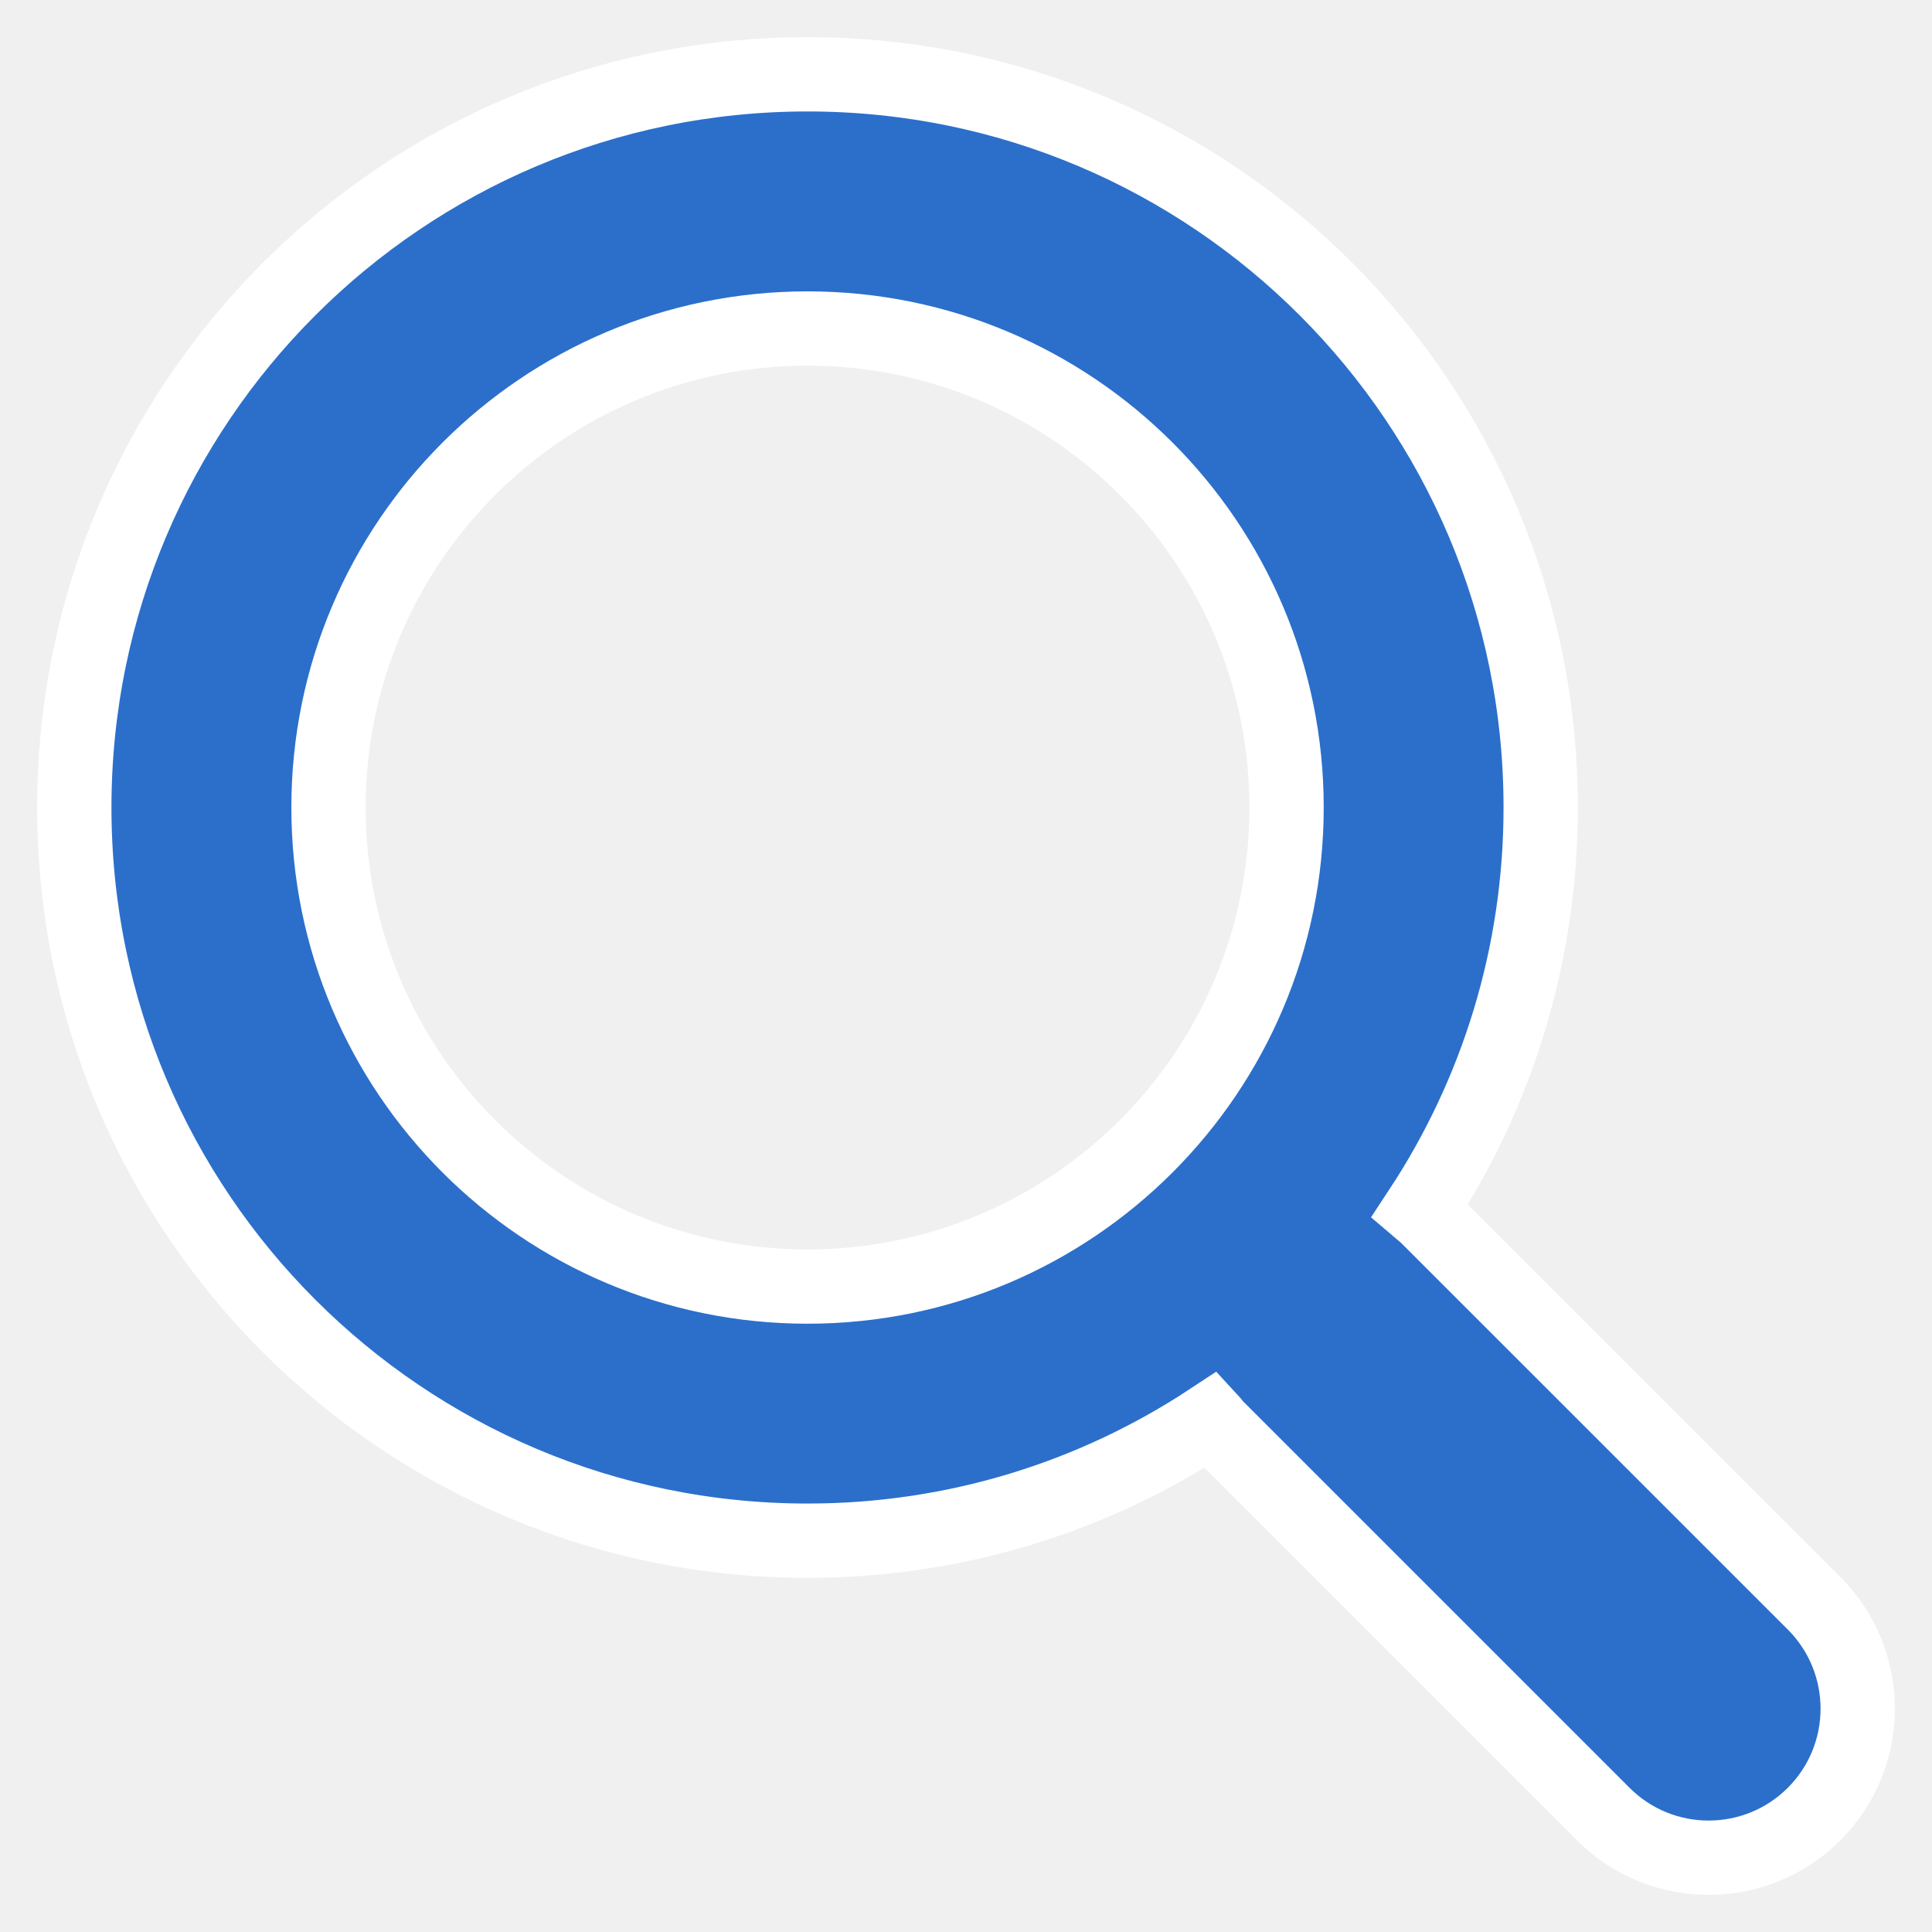
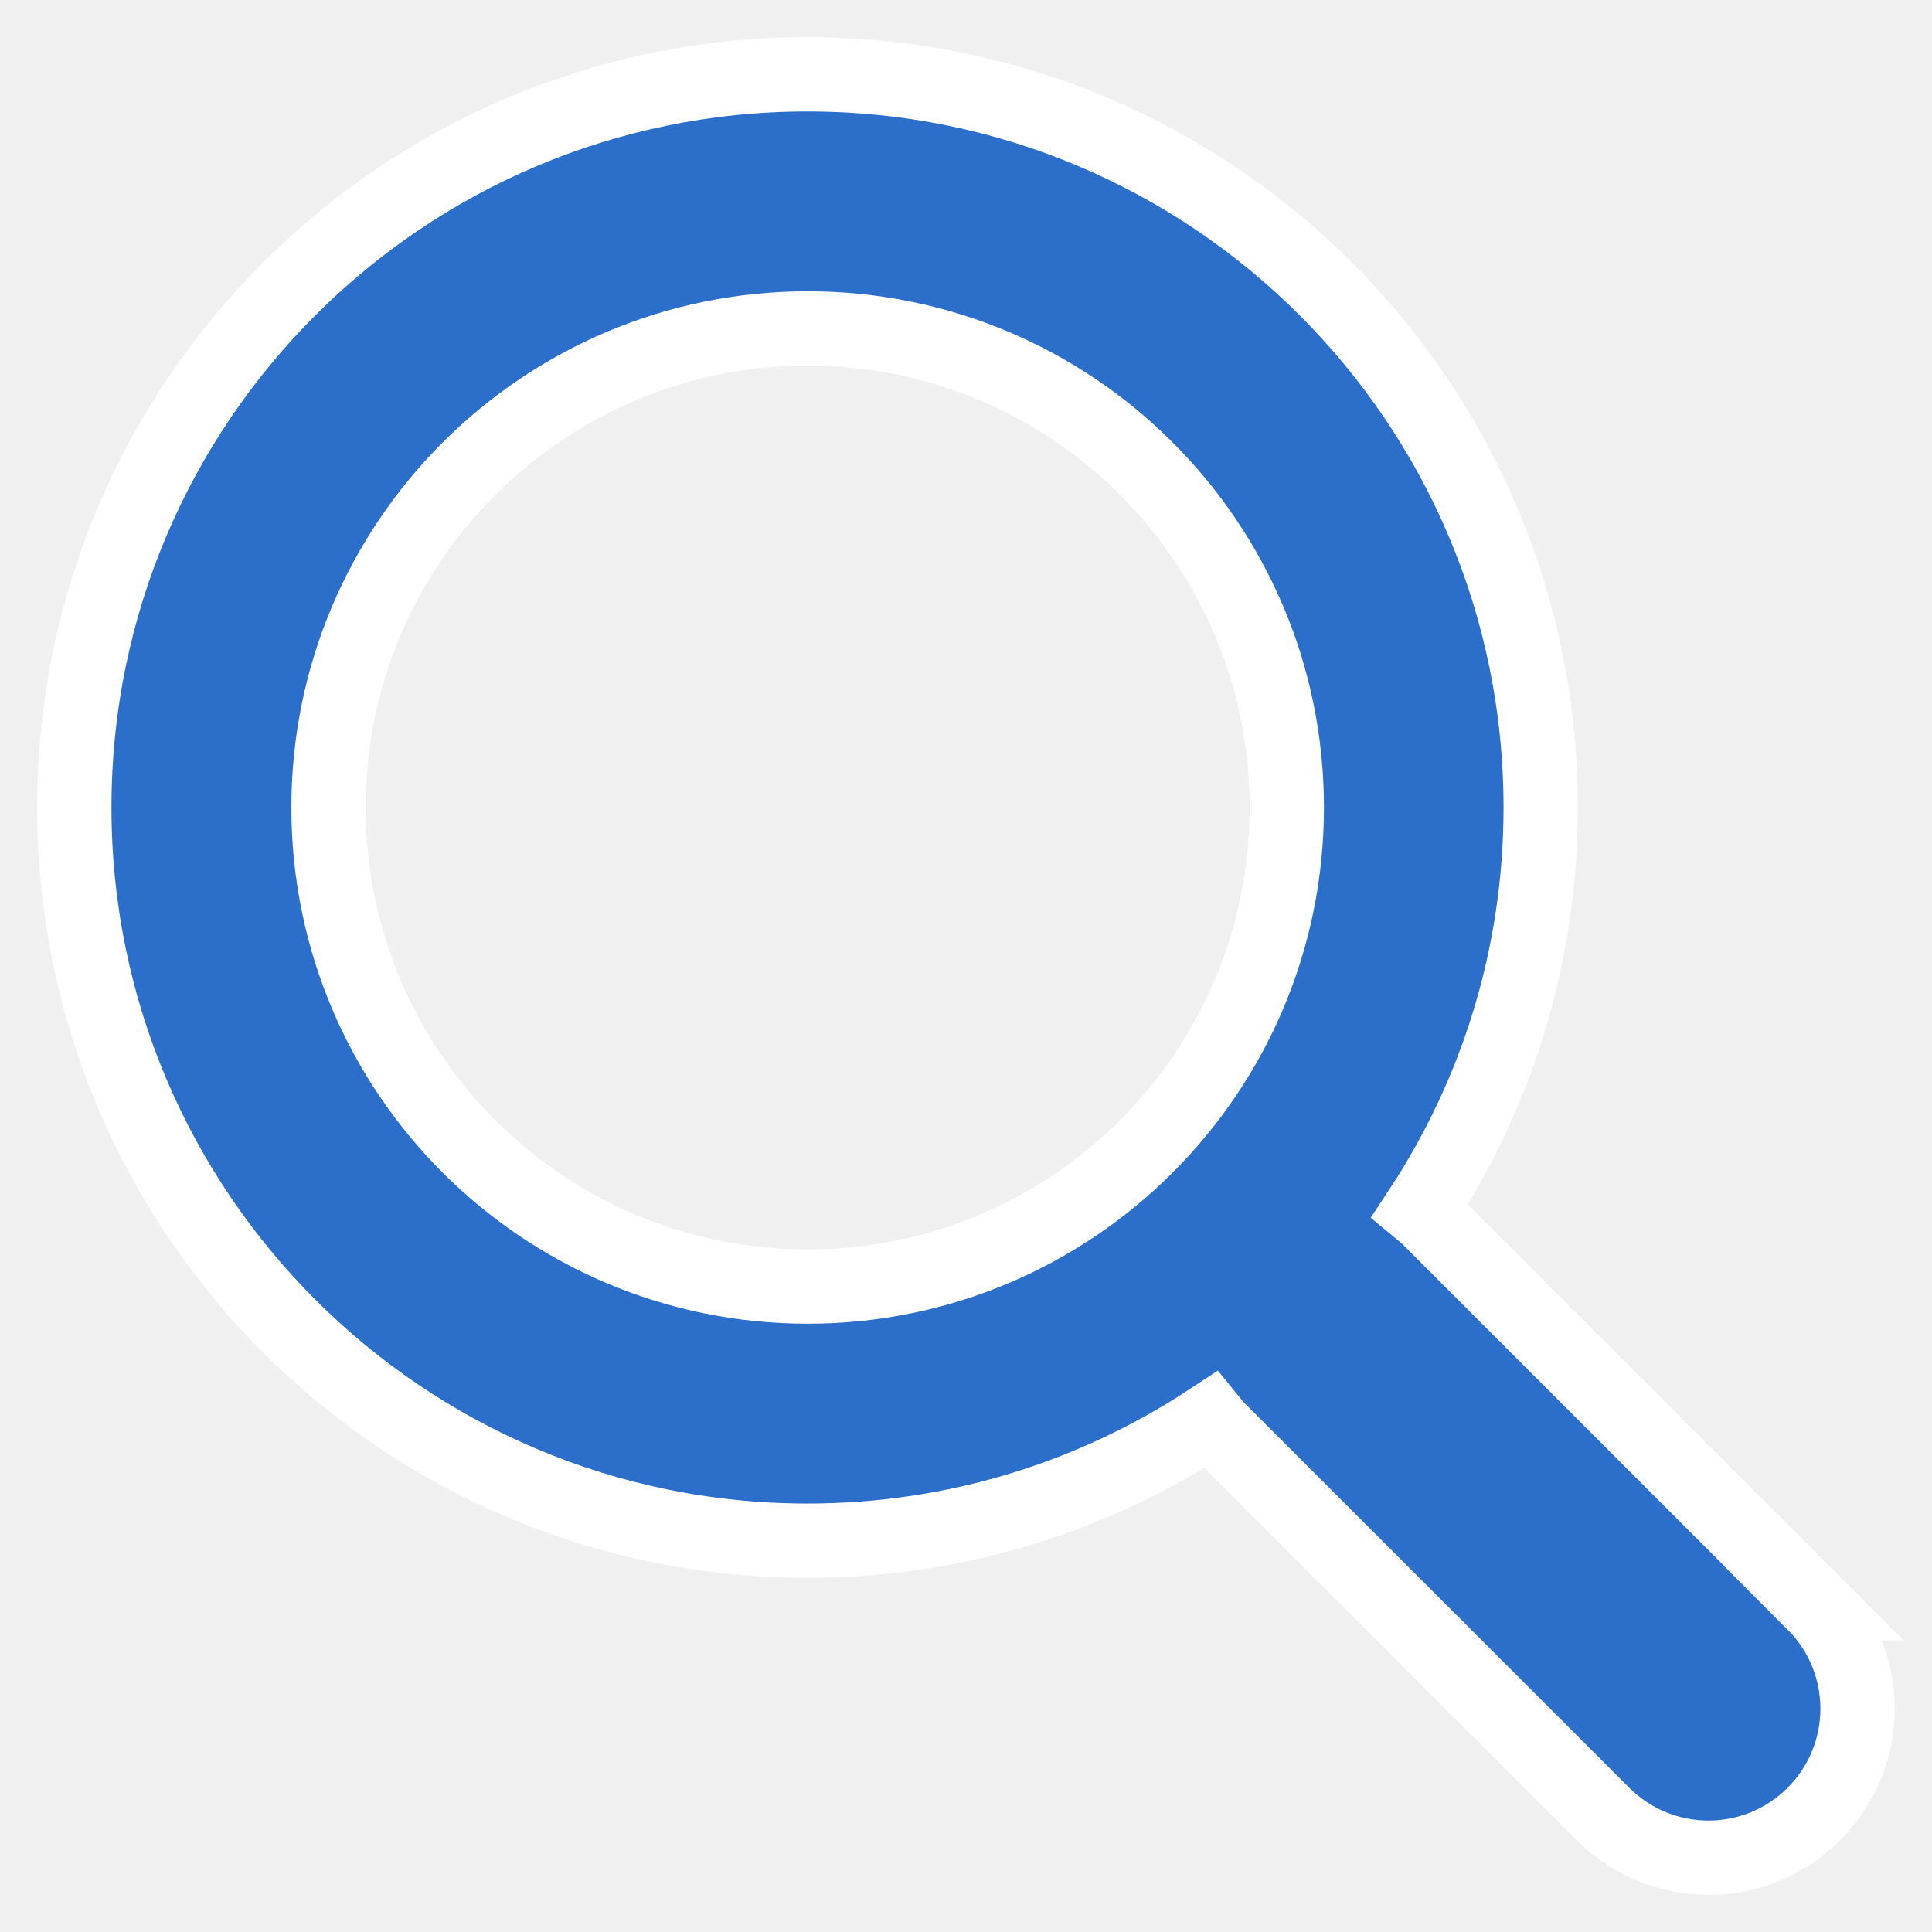
- <svg xmlns="http://www.w3.org/2000/svg" width="26px" height="26px" viewBox="0 0 26 26" version="1.1">
-   <defs />
-   <g id="SBLY-homepage" stroke="none" stroke-width="1" fill="none" fill-rule="evenodd">
-     <g id="sbly-homepage" transform="translate(-1355, -43)" fill="#2B6FCA" stroke="#FFFFFF">
-       <g id="01-header">
-         <g id="Group" transform="translate(1356, 44)">
-           <path d="M23.413,20.576 L18.199,15.363 C18.171,15.335 18.139,15.315 18.11,15.29 C19.136,13.733 19.734,11.871 19.734,9.867 C19.734,4.418 15.317,0 9.867,0 C4.418,0 0,4.418 0,9.867 C0,15.317 4.418,19.734 9.867,19.734 C11.87,19.734 13.733,19.136 15.289,18.11 C15.315,18.138 15.335,18.171 15.362,18.199 L20.576,23.413 C21.359,24.196 22.629,24.196 23.413,23.413 C24.196,22.629 24.196,21.36 23.413,20.576 L23.413,20.576 Z M9.867,16.314 C6.307,16.314 3.421,13.427 3.421,9.867 C3.421,6.307 6.307,3.421 9.867,3.421 C13.427,3.421 16.314,6.307 16.314,9.867 C16.314,13.427 13.427,16.314 9.867,16.314 L9.867,16.314 Z" id="Shape" />
-         </g>
-       </g>
-     </g>
-   </g>
+ <svg xmlns="http://www.w3.org/2000/svg" width="26" height="26" viewBox="0 0 26 26">
+   <path d="M24.413 21.576L19.2 16.363c-.03-.028-.06-.048-.09-.073 1.026-1.557 1.624-3.42 1.624-5.423 0-5.45-4.417-9.867-9.867-9.867C5.417 1 1 5.418 1 10.867c0 5.45 4.418 9.867 9.867 9.867 2.003 0 3.866-.598 5.422-1.624.023.028.043.06.07.09l5.214 5.213c.783.783 2.053.783 2.837 0 .784-.784.784-2.053 0-2.837zm-13.546-4.262c-3.56 0-6.446-2.887-6.446-6.447S7.31 4.42 10.87 4.42s6.447 2.887 6.447 6.447-2.887 6.447-6.447 6.447z" fill="#2B6FCA" stroke="#FFF" fill-rule="evenodd" />
</svg>
